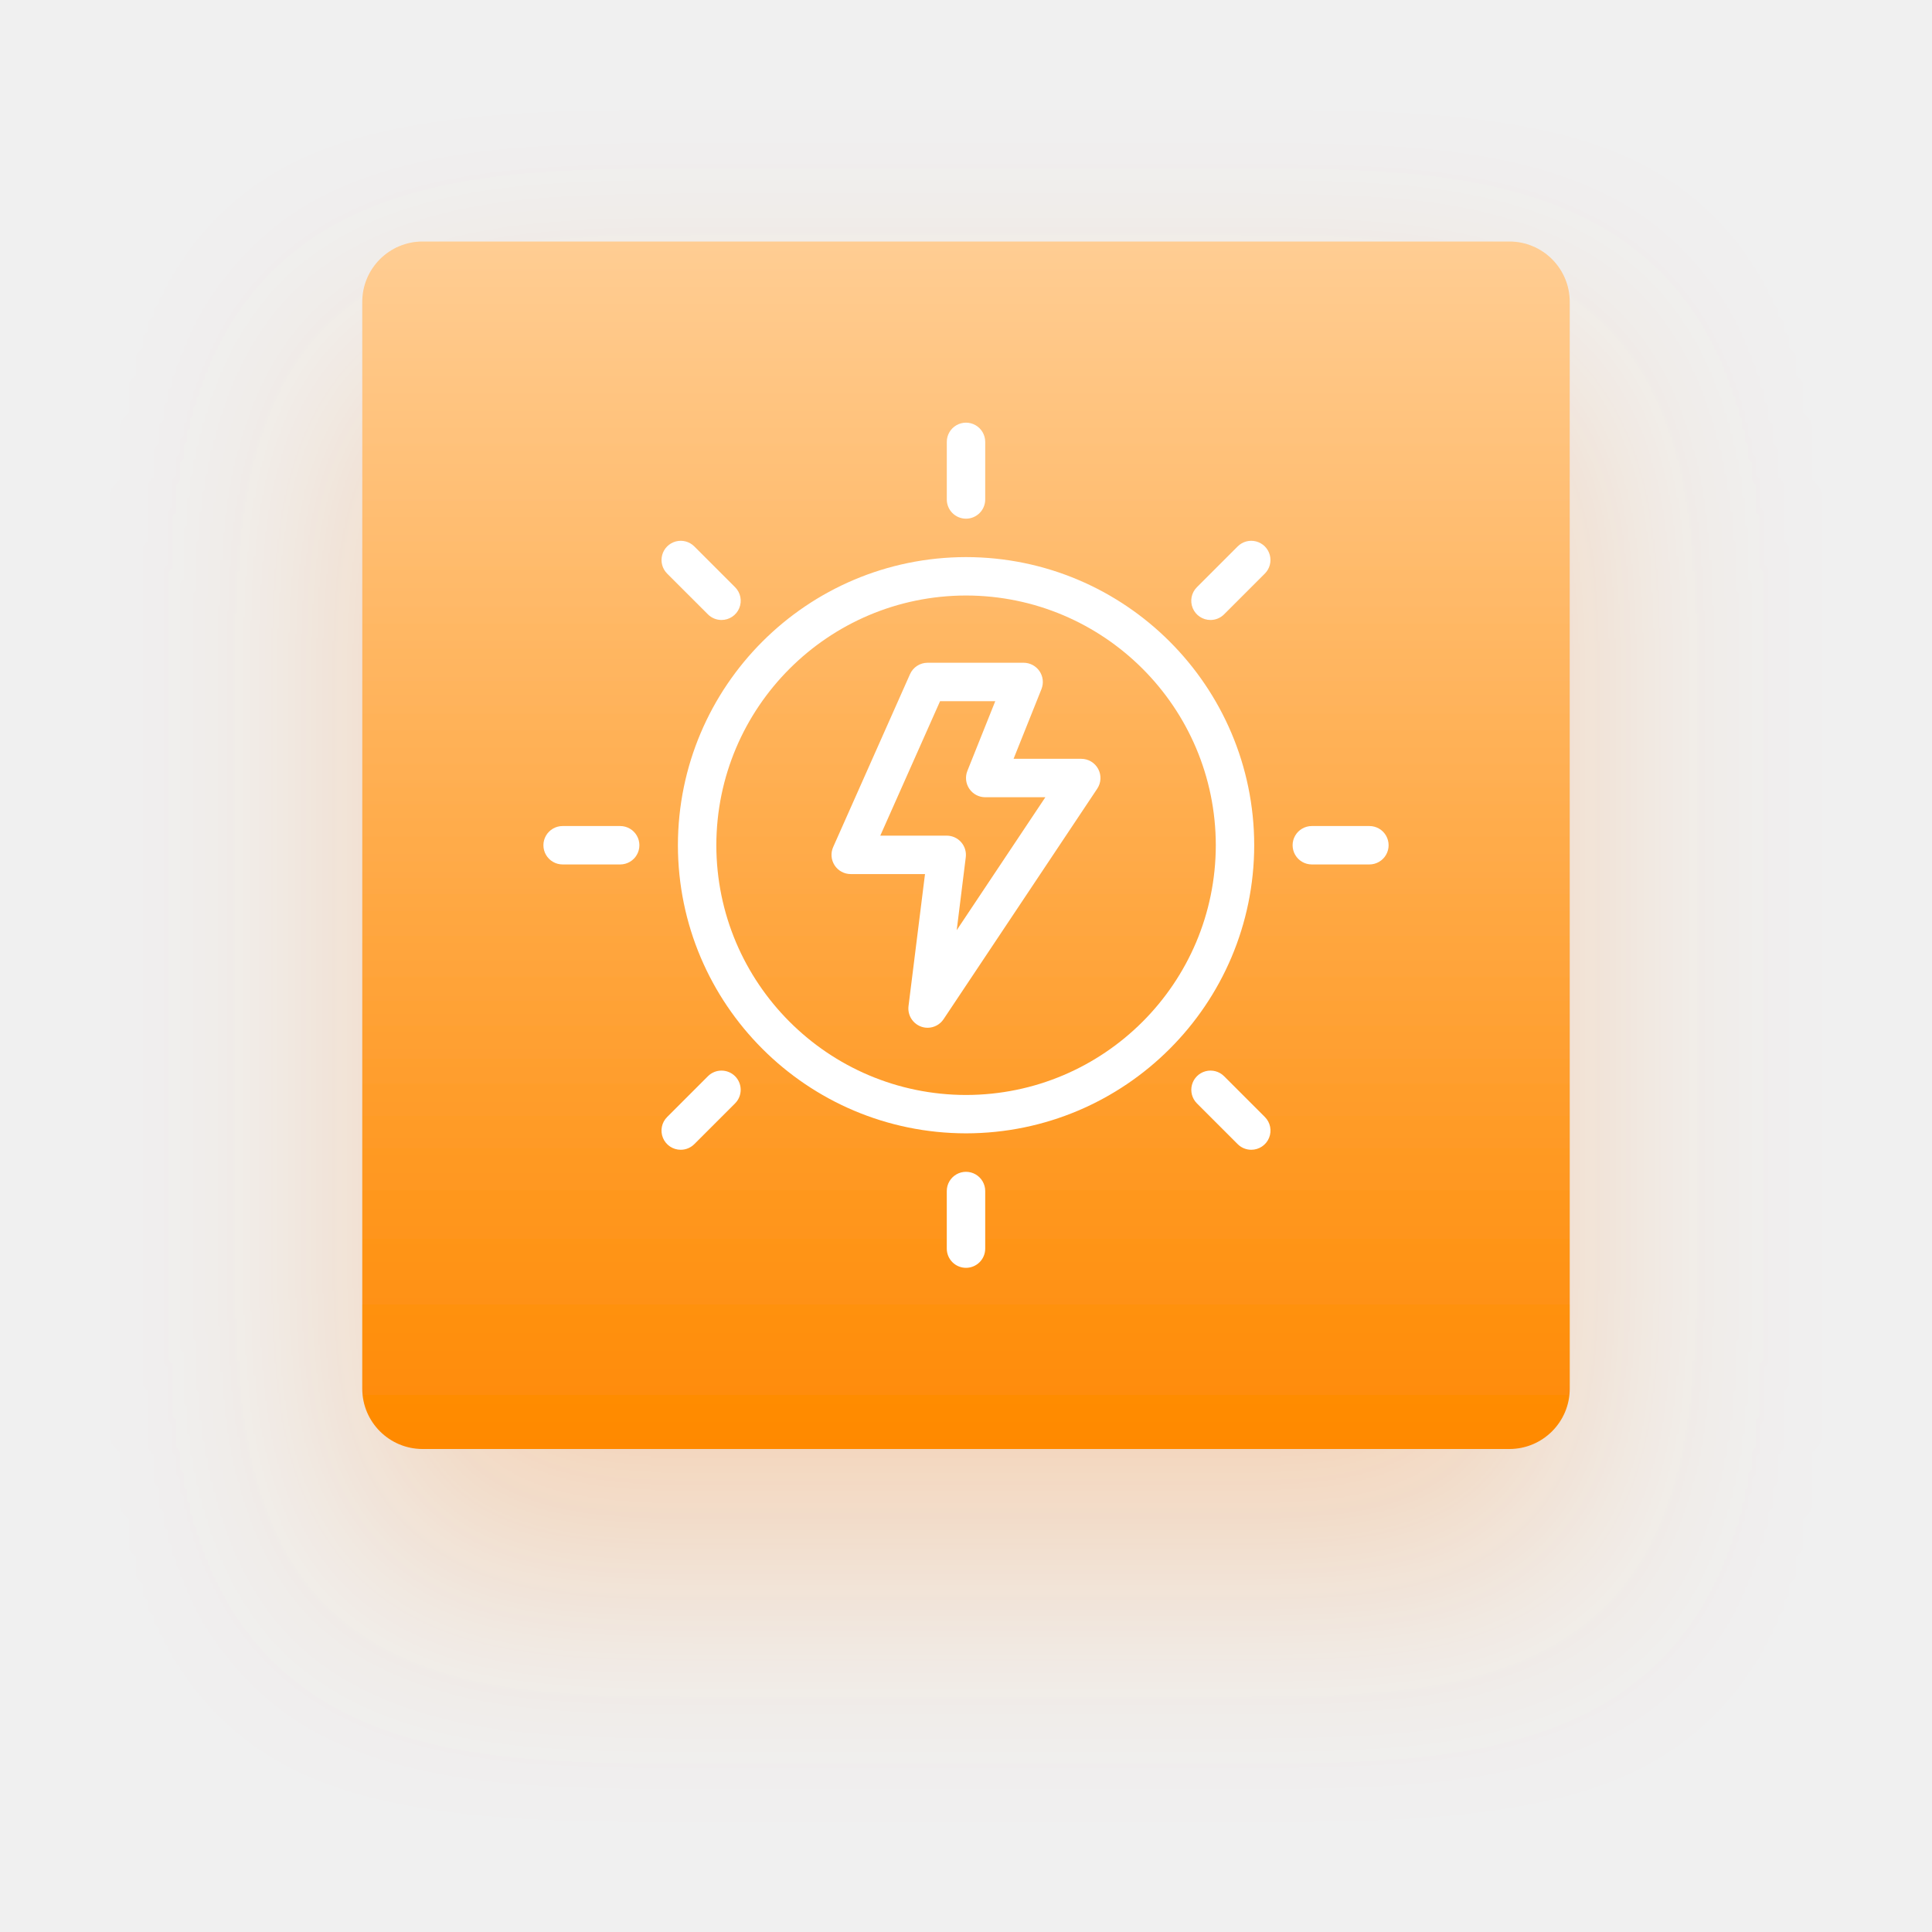
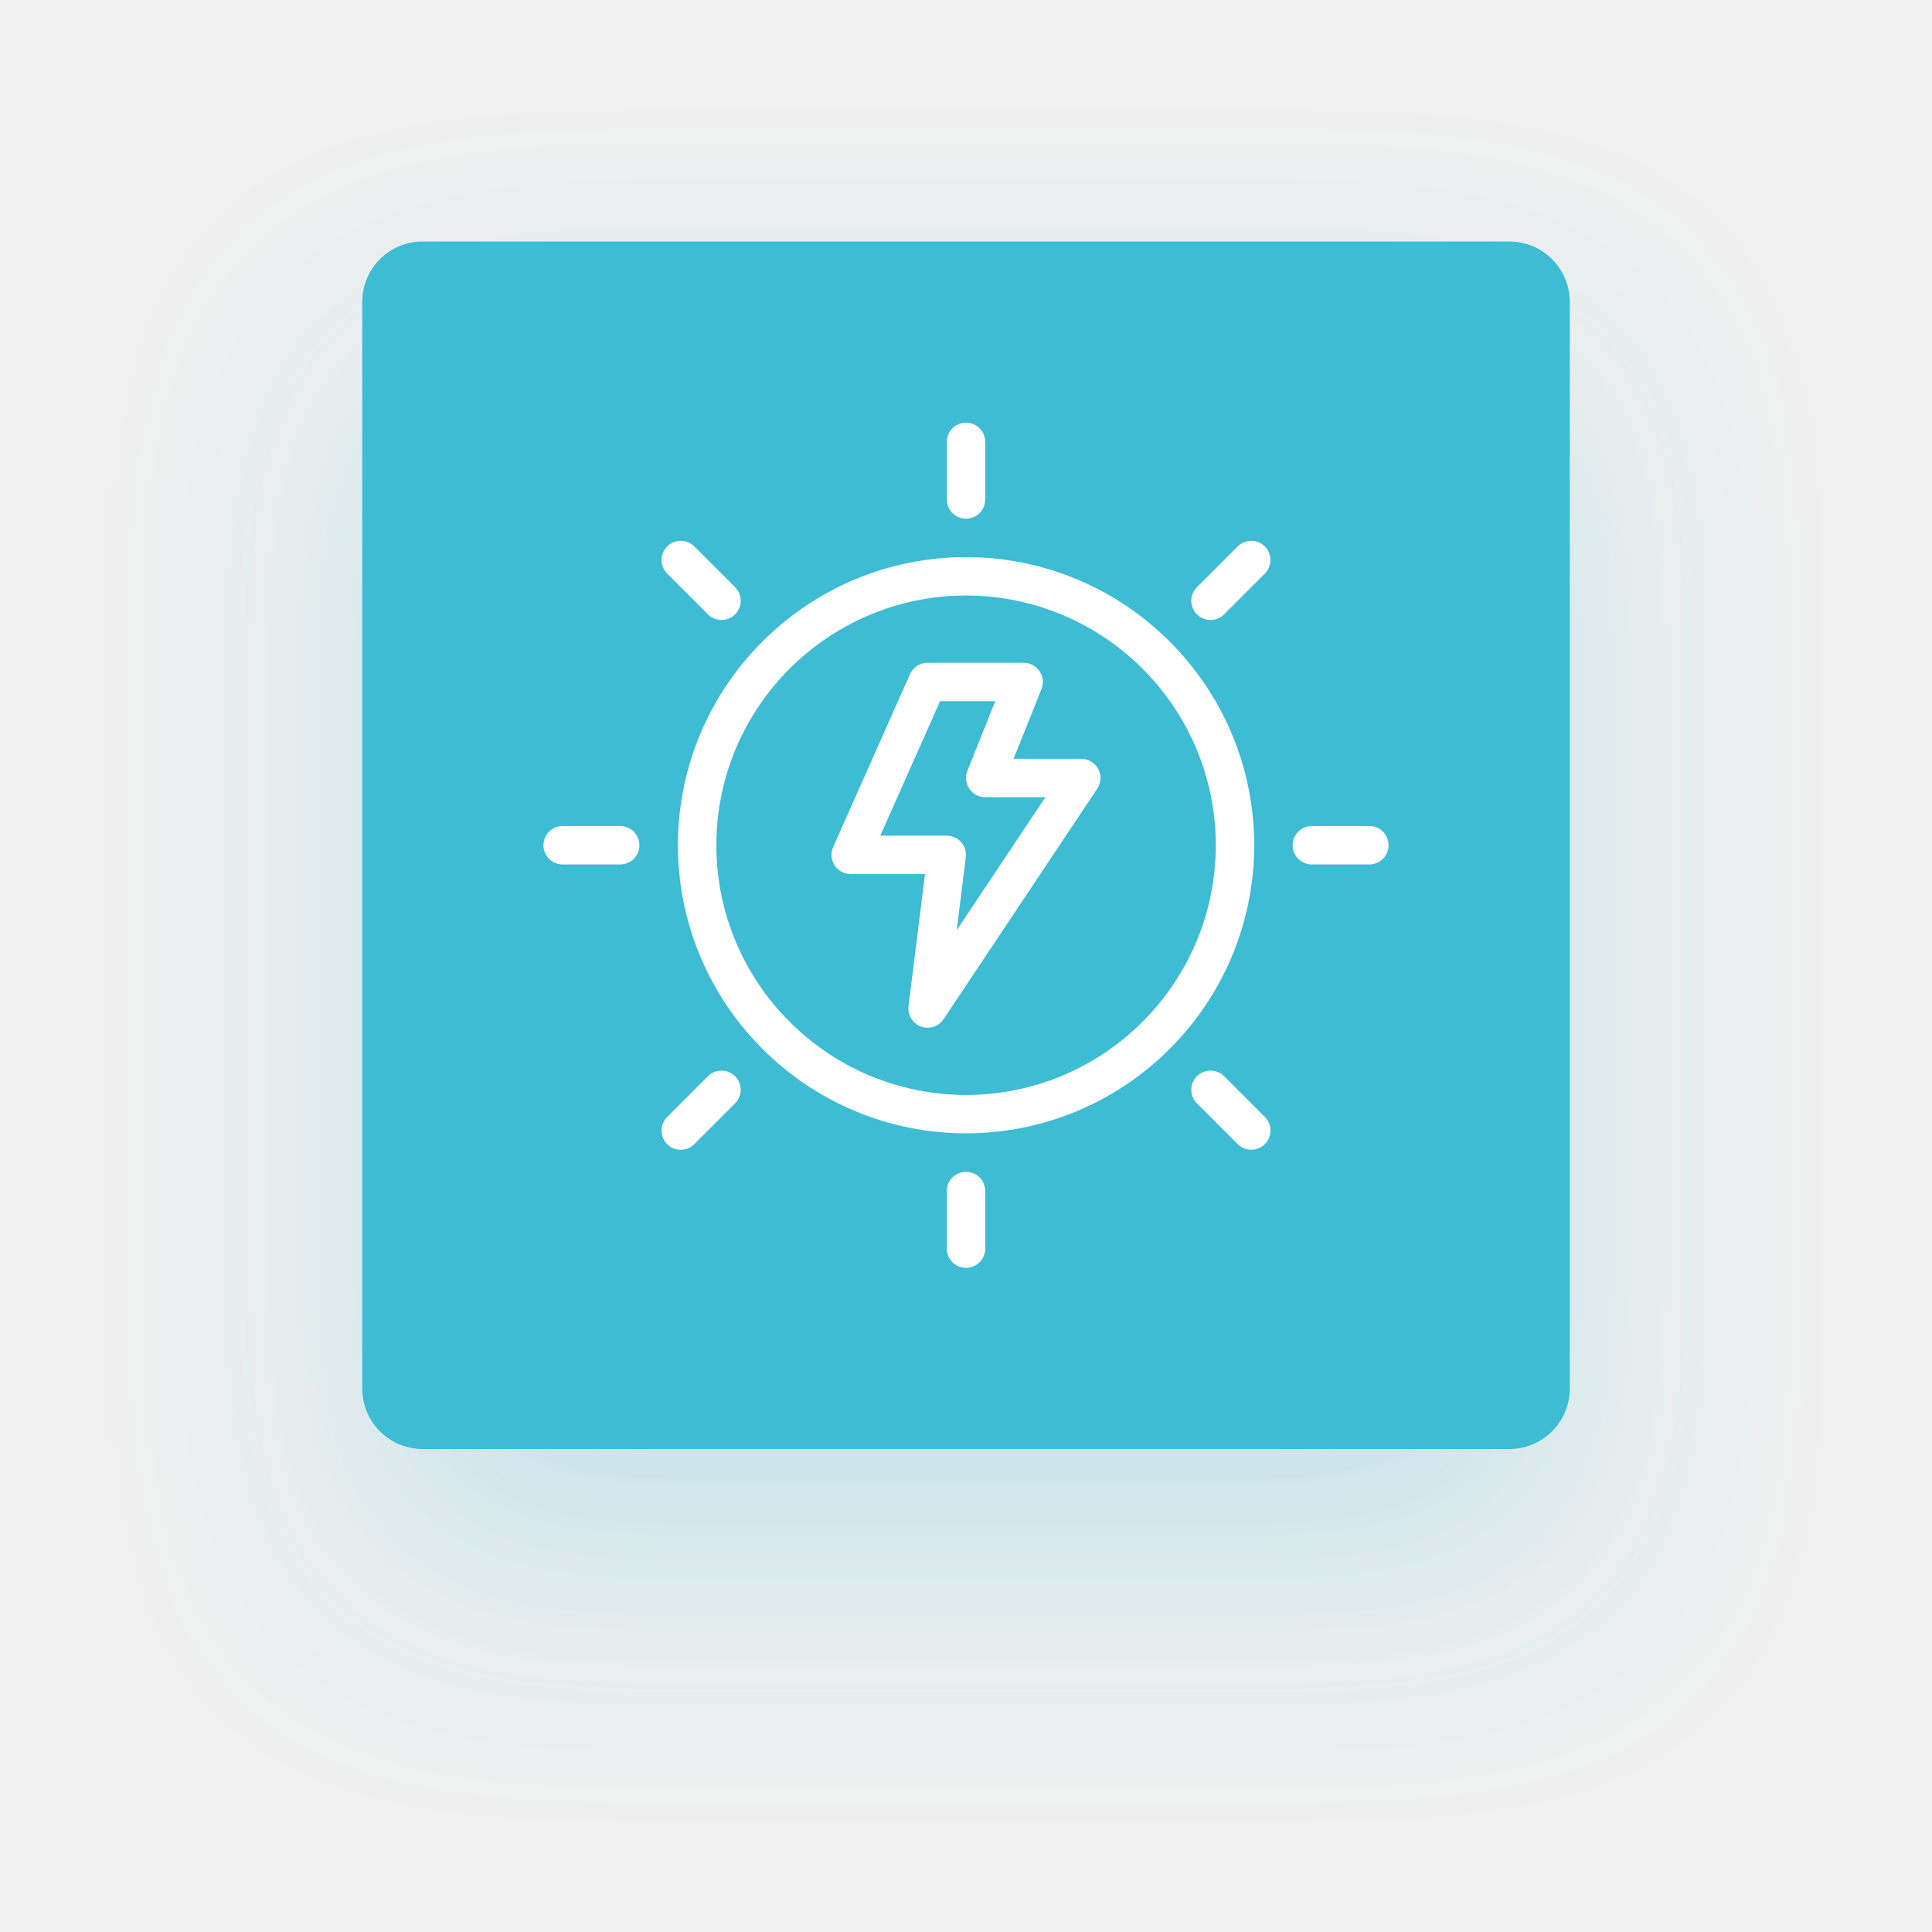
<svg xmlns="http://www.w3.org/2000/svg" width="128" height="128" viewBox="0 0 128 128">
  <defs>
    <style>.a{fill:url(#a);}.b{fill:#fff;stroke:rgba(0,0,0,0);}.c{filter:url(#b);}</style>
    <linearGradient id="a" x1="0.5" x2="0.5" y2="1" gradientUnits="objectBoundingBox">
-       <stop offset="0" stop-color="#ffcd93" />
-       <stop offset="1" stop-color="#ff8900" />
+       <stop offset="0" stop-color="#3EBCD4" />
+       <stop offset="1" stop-color="#3EBCD4" />
    </linearGradient>
    <filter id="b" x="0" y="0" width="128" height="128" filterUnits="userSpaceOnUse">
      <feOffset dy="8" input="SourceAlpha" />
      <feGaussianBlur stdDeviation="8" result="c" />
-       <feFlood flood-color="#f70" flood-opacity="0.239" />
+       <feFlood flood-color="#3EBCD4" flood-opacity="0.239" />
      <feComposite operator="in" in2="c" />
      <feComposite in="SourceGraphic" />
    </filter>
  </defs>
  <g transform="translate(-240 -203)">
    <g class="c" transform="matrix(1, 0, 0, 1, 240, 203)">
      <rect class="a" width="80" height="80" rx="4" transform="translate(24 16)" />
    </g>
    <g transform="translate(276 231)">
      <path class="b" d="M1699.968-1151.881h-4.484l1.848-4.619a1.274,1.274,0,0,0-.129-1.186,1.274,1.274,0,0,0-1.053-.559h-6.364a1.273,1.273,0,0,0-1.163.756l-5.091,11.454a1.272,1.272,0,0,0,.095,1.211,1.272,1.272,0,0,0,1.067.579h4.922l-1.093,8.751a1.274,1.274,0,0,0,.31,1,1.274,1.274,0,0,0,.953.432,1.275,1.275,0,0,0,1.06-.568l10.182-15.273a1.273,1.273,0,0,0,.062-1.306A1.273,1.273,0,0,0,1699.968-1151.881Zm-8.251,11.354.6-4.833a1.273,1.273,0,0,0-.309-1,1.272,1.272,0,0,0-.955-.43h-4.4l3.961-8.909h3.657l-1.848,4.619a1.274,1.274,0,0,0,.129,1.186,1.274,1.274,0,0,0,1.053.559h3.985Z" transform="translate(-1664.332 1174.154)" />
      <path class="b" d="M1554.7-1259.878a19.112,19.112,0,0,0-19.091,19.091A19.113,19.113,0,0,0,1554.7-1221.7a19.113,19.113,0,0,0,19.091-19.091A19.113,19.113,0,0,0,1554.7-1259.878Zm0,35.636a16.565,16.565,0,0,1-16.545-16.546,16.565,16.565,0,0,1,16.545-16.545,16.565,16.565,0,0,1,16.546,16.545A16.565,16.565,0,0,1,1554.7-1224.242Z" transform="translate(-1526.696 1268.787)" />
      <path class="b" d="M1795.581-1382.864a1.273,1.273,0,0,0,1.273-1.273v-3.818a1.274,1.274,0,0,0-.636-1.1,1.273,1.273,0,0,0-1.273,0,1.273,1.273,0,0,0-.636,1.1v3.818A1.273,1.273,0,0,0,1795.581-1382.864Z" transform="translate(-1767.581 1389.228)" />
      <path class="b" d="M2030.755-1270.317a1.267,1.267,0,0,0,.9-.373l2.7-2.7a1.273,1.273,0,0,0,.329-1.229,1.272,1.272,0,0,0-.9-.9,1.272,1.272,0,0,0-1.229.329l-2.7,2.7a1.271,1.271,0,0,0-.278,1.388A1.271,1.271,0,0,0,2030.755-1270.317Z" transform="translate(-1986.556 1283.392)" />
      <path class="b" d="M2133.12-1000.538a1.273,1.273,0,0,0-1.1-.636H2128.2a1.272,1.272,0,0,0-1.1.636,1.273,1.273,0,0,0,0,1.273,1.273,1.273,0,0,0,1.1.636h3.819a1.274,1.274,0,0,0,1.1-.636A1.273,1.273,0,0,0,2133.12-1000.538Z" transform="translate(-2077.291 1027.901)" />
      <path class="b" d="M2031.679-765.6a1.273,1.273,0,0,0-1.229-.329,1.273,1.273,0,0,0-.9.9,1.273,1.273,0,0,0,.329,1.229l2.7,2.7a1.27,1.27,0,0,0,.9.373,1.272,1.272,0,0,0,1.178-.785,1.271,1.271,0,0,0-.278-1.388Z" transform="translate(-1986.58 808.902)" />
      <path class="b" d="M1796.217-668.386a1.273,1.273,0,0,0-1.273,0,1.272,1.272,0,0,0-.636,1.1v3.818a1.273,1.273,0,0,0,1.273,1.273,1.273,1.273,0,0,0,1.273-1.273v-3.818A1.273,1.273,0,0,0,1796.217-668.386Z" transform="translate(-1767.581 718.192)" />
      <path class="b" d="M1522.968-765.6l-2.7,2.7a1.27,1.27,0,0,0-.278,1.387,1.271,1.271,0,0,0,1.177.785,1.273,1.273,0,0,0,.9-.373l2.7-2.7a1.273,1.273,0,0,0,0-1.8A1.273,1.273,0,0,0,1522.968-765.6Z" transform="translate(-1512.067 808.903)" />
      <path class="b" d="M1411.345-1001.174h-3.818a1.272,1.272,0,0,0-1.1.636,1.273,1.273,0,0,0,0,1.273,1.273,1.273,0,0,0,1.1.636h3.818a1.273,1.273,0,0,0,1.1-.636,1.272,1.272,0,0,0,0-1.273A1.272,1.272,0,0,0,1411.345-1001.174Z" transform="translate(-1406.254 1027.901)" />
      <path class="b" d="M1522.991-1270.69a1.268,1.268,0,0,0,.9.373,1.271,1.271,0,0,0,1.177-.785,1.271,1.271,0,0,0-.278-1.388l-2.7-2.7a1.272,1.272,0,0,0-1.229-.329,1.273,1.273,0,0,0-.9.9,1.273,1.273,0,0,0,.329,1.229Z" transform="translate(-1512.09 1283.392)" />
    </g>
  </g>
</svg>
